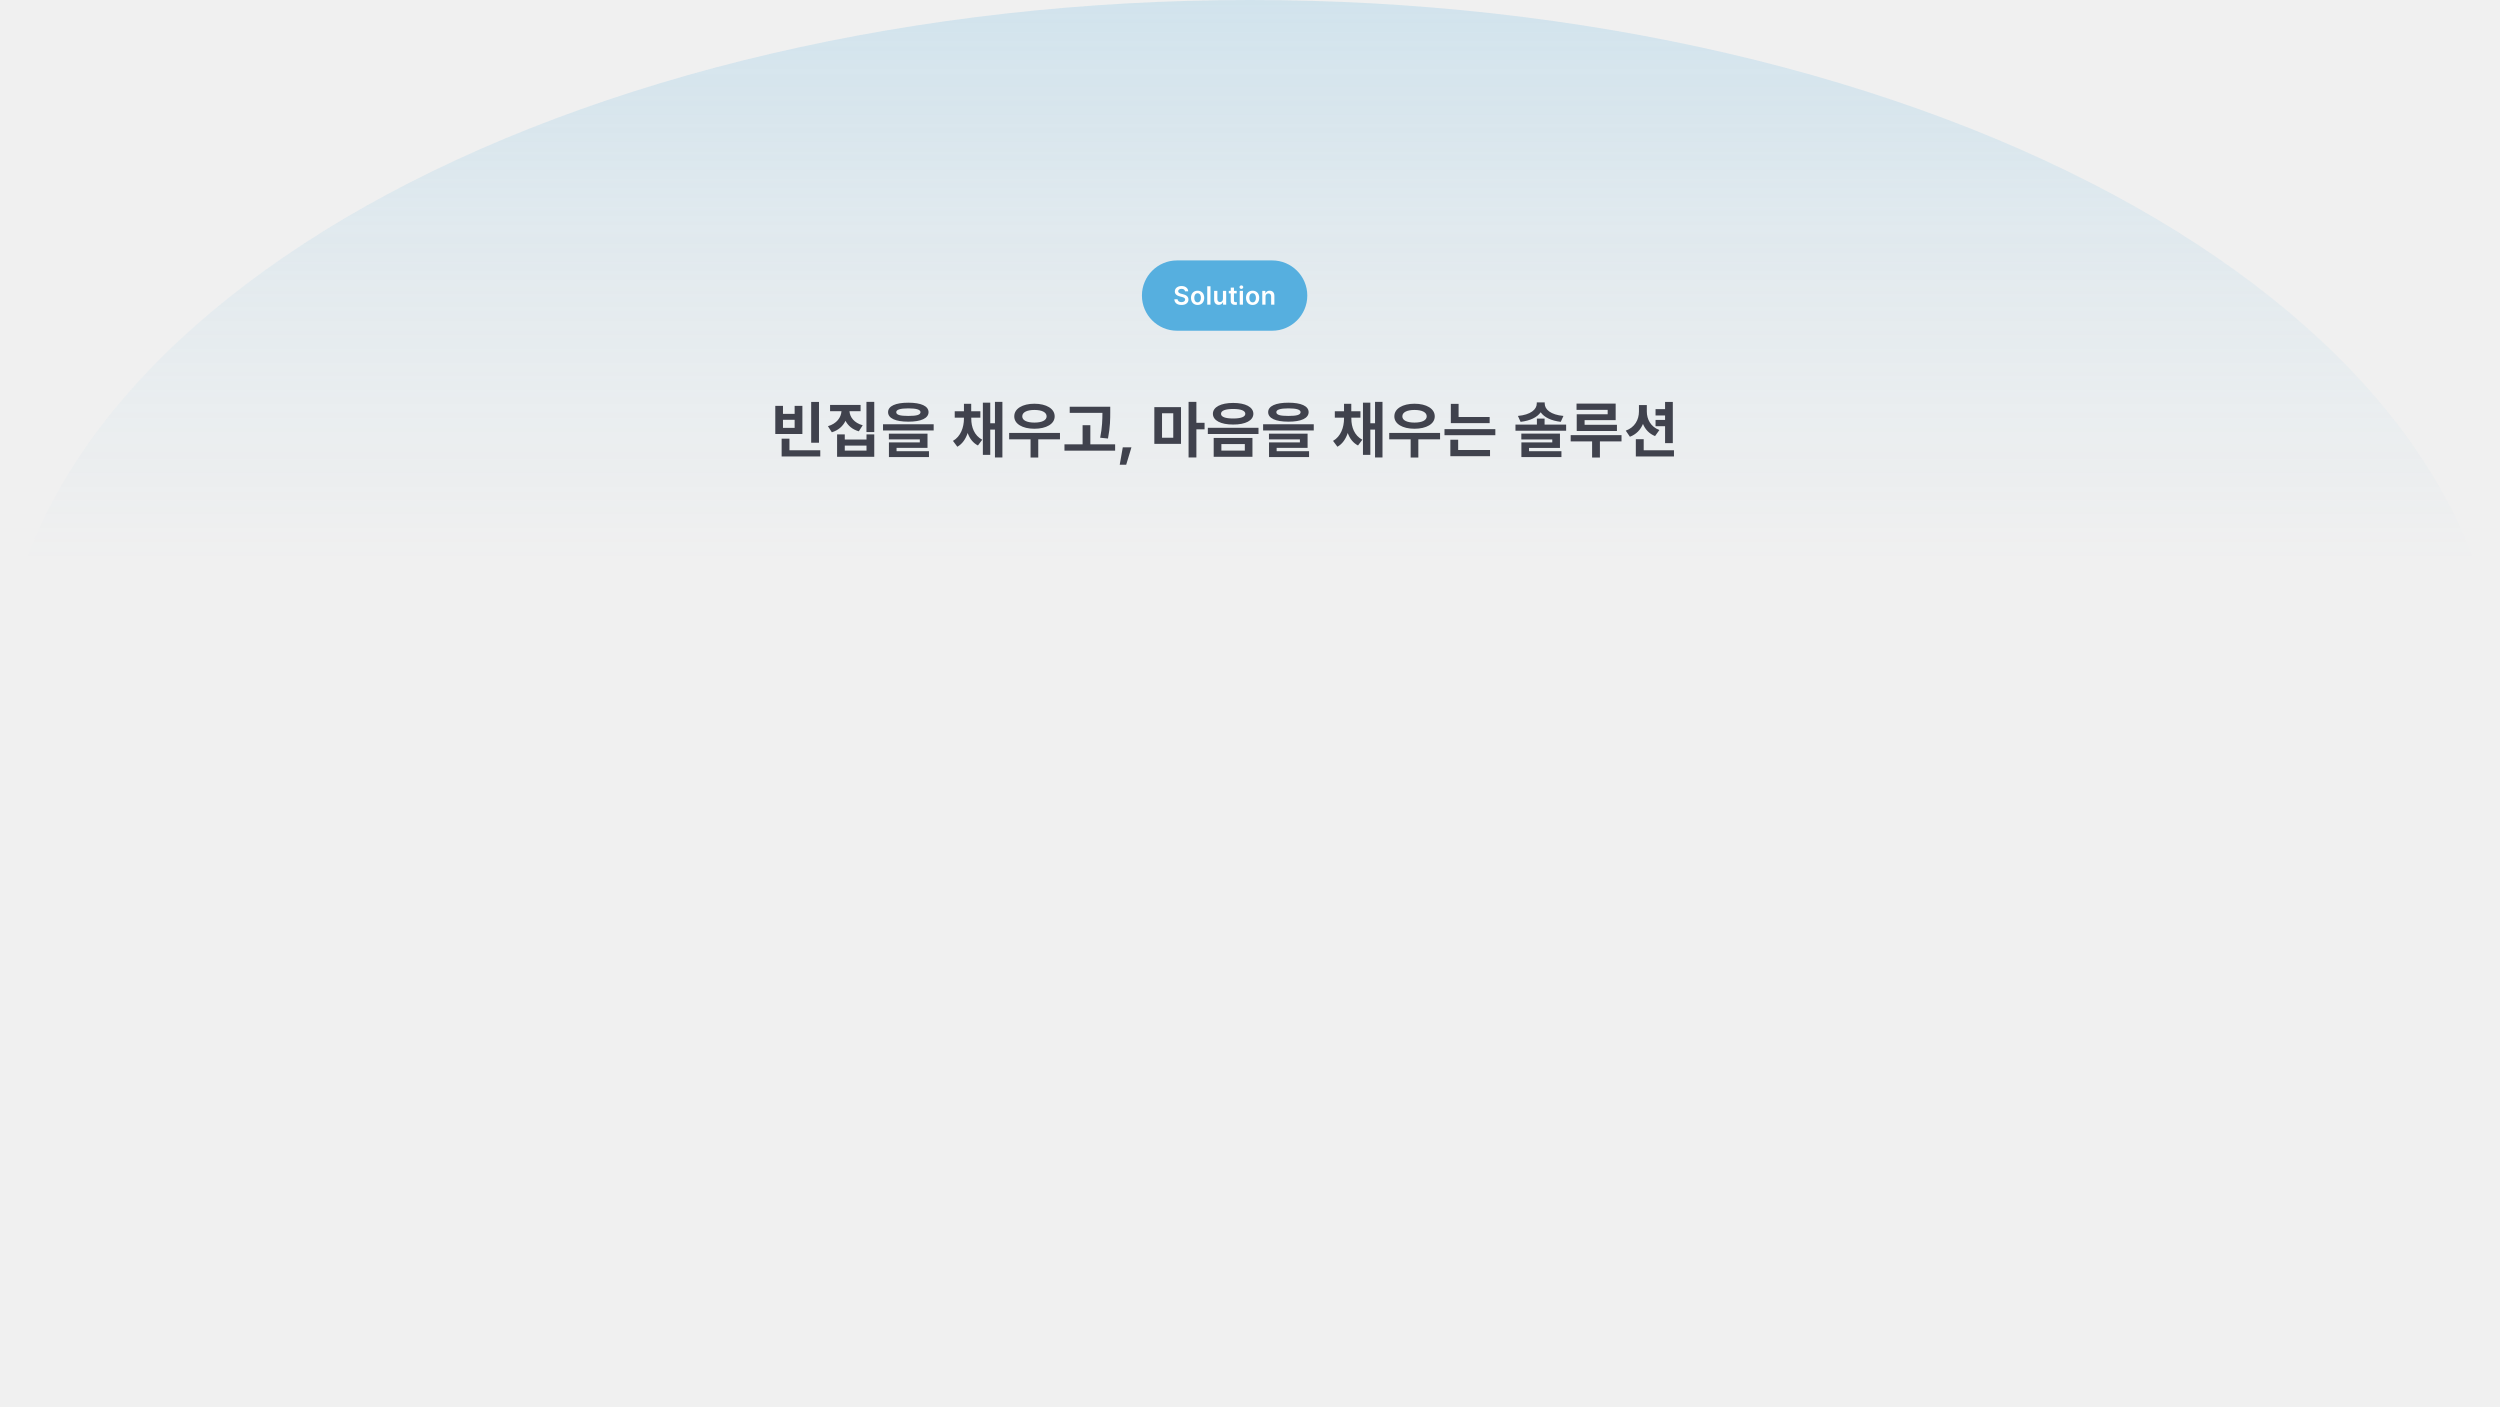
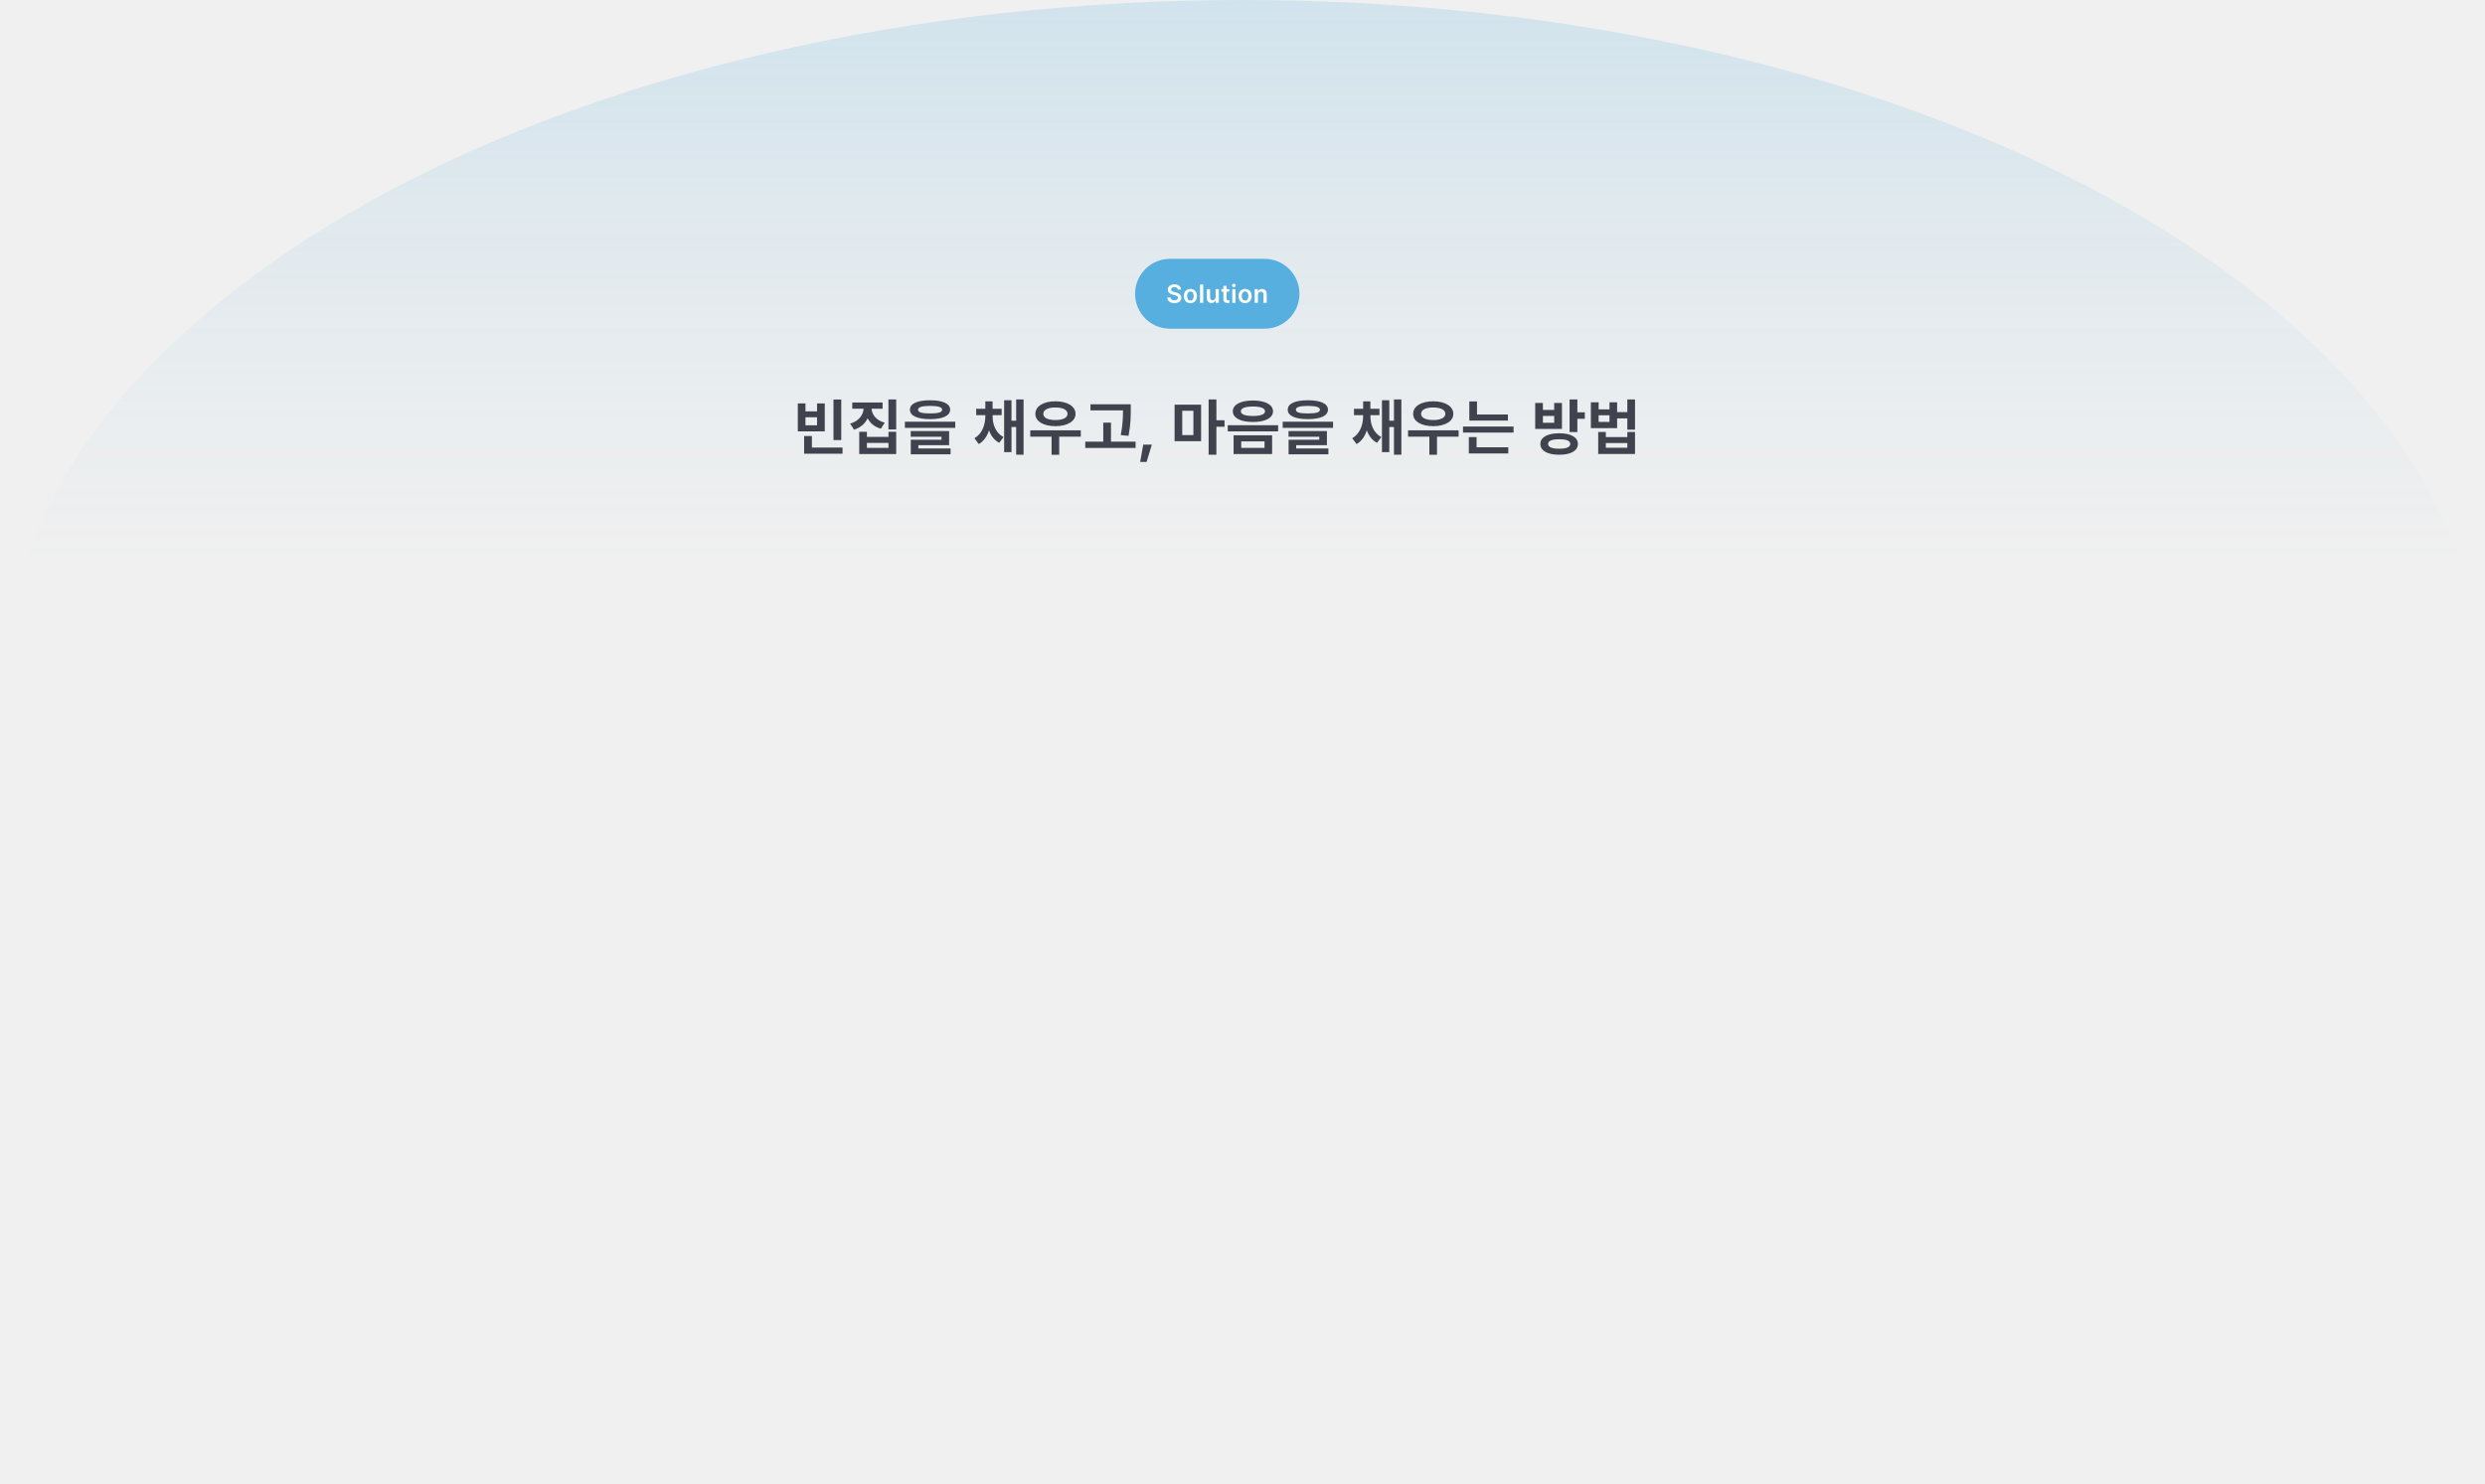
- <svg xmlns="http://www.w3.org/2000/svg" width="1920" height="1080" viewBox="0 0 1920 1080" fill="none">
-   <path d="M1920 540C1920 469.086 1895.17 398.867 1846.92 333.351C1798.68 267.835 1727.97 208.306 1638.82 158.162C1549.68 108.019 1443.85 68.243 1327.38 41.105C1210.9 13.967 1086.07 -3.09974e-06 960 0C833.931 3.09974e-06 709.096 13.967 592.624 41.105C476.151 68.243 370.322 108.019 281.177 158.162C192.033 208.306 121.32 267.835 73.076 333.351C24.831 398.867 -1.10213e-05 469.086 0 540L960 540H1920Z" fill="url(#paint0_linear_4737_5043)" fill-opacity="0.2" />
-   <rect x="877" y="200" width="127" height="54" rx="27" fill="#56AFDF" />
-   <path d="M910.096 223.746C909.979 222.535 908.944 221.832 907.42 221.832C905.819 221.832 904.842 222.613 904.842 223.668C904.842 224.859 906.092 225.348 907.264 225.621L908.592 225.973C910.702 226.461 912.733 227.574 912.733 230.035C912.733 232.516 910.78 234.215 907.381 234.215C904.08 234.215 902.01 232.633 901.893 229.84H904.393C904.51 231.324 905.76 232.047 907.362 232.047C909.041 232.047 910.194 231.227 910.194 230.016C910.194 228.902 909.159 228.434 907.635 228.043L906.034 227.633C903.709 227.027 902.264 225.855 902.264 223.824C902.264 221.324 904.491 219.664 907.459 219.664C910.467 219.664 912.498 221.363 912.537 223.746H910.096ZM919.754 234.215C916.668 234.215 914.676 232.027 914.676 228.746C914.676 225.445 916.668 223.258 919.754 223.258C922.859 223.258 924.832 225.445 924.832 228.746C924.832 232.027 922.859 234.215 919.754 234.215ZM919.773 232.223C921.473 232.223 922.312 230.68 922.312 228.727C922.312 226.793 921.473 225.23 919.773 225.23C918.035 225.23 917.195 226.793 917.195 228.727C917.195 230.68 918.035 232.223 919.773 232.223ZM929.666 219.859V234H927.166V219.859H929.666ZM939.226 229.547V223.395H941.706V234H939.304V232.125H939.187C938.698 233.297 937.585 234.137 936.003 234.137C933.913 234.137 932.468 232.691 932.448 230.152V223.395H934.948V229.762C934.948 231.109 935.749 231.969 936.96 231.969C938.054 231.969 939.226 231.168 939.226 229.547ZM949.782 223.395V225.309H947.692V230.816C947.692 231.832 948.2 232.047 948.825 232.047C949.118 232.047 949.606 232.027 949.919 232.008V234.039C949.626 234.098 949.137 234.137 948.512 234.137C946.637 234.137 945.192 233.219 945.212 231.227V225.309H943.688V223.395H945.212V220.855H947.692V223.395H949.782ZM952.096 234V223.395H954.596V234H952.096ZM953.366 221.891C952.584 221.891 951.92 221.285 951.92 220.523C951.92 219.781 952.584 219.176 953.366 219.176C954.166 219.176 954.811 219.781 954.811 220.523C954.811 221.285 954.166 221.891 953.366 221.891ZM962.008 234.215C958.922 234.215 956.93 232.027 956.93 228.746C956.93 225.445 958.922 223.258 962.008 223.258C965.113 223.258 967.086 225.445 967.086 228.746C967.086 232.027 965.113 234.215 962.008 234.215ZM962.027 232.223C963.727 232.223 964.566 230.68 964.566 228.727C964.566 226.793 963.727 225.23 962.027 225.23C960.289 225.23 959.449 226.793 959.449 228.727C959.449 230.68 960.289 232.223 962.027 232.223ZM971.92 227.789V234H969.42V223.395H971.802V225.191H971.939C972.427 224 973.502 223.258 975.084 223.258C977.291 223.258 978.736 224.703 978.716 227.242V234H976.236V227.633C976.236 226.207 975.474 225.367 974.166 225.367C972.838 225.367 971.92 226.246 971.92 227.789Z" fill="white" />
-   <path d="M601.328 311.703V317.844H610.281V311.703H616.234V333.312H595.422V311.703H601.328ZM601.328 328.625H610.281V322.391H601.328V328.625ZM628.984 308.703V340.016H622.984V308.703H628.984ZM629.969 345.781V350.562H600.297V336.875H606.297V345.781H629.969ZM660.929 311V315.781H652.397C652.679 320.281 655.89 324.781 662.569 326.609L659.569 331.25C654.694 329.867 651.272 326.938 649.351 323.188C647.405 327.242 643.913 330.453 638.851 332L635.851 327.312C642.647 325.344 645.952 320.609 646.257 315.781H637.491V311H660.929ZM671.429 308.656V331.812H665.429V308.656H671.429ZM648.788 333.594V337.578H665.476V333.594H671.429V350.844H642.882V333.594H648.788ZM648.788 346.062H665.476V342.219H648.788V346.062ZM697.607 309.266C707.404 309.266 713.076 311.844 713.123 316.531C713.076 321.266 707.404 323.844 697.607 323.844C687.764 323.844 682.045 321.266 682.045 316.531C682.045 311.844 687.764 309.266 697.607 309.266ZM697.607 313.625C691.326 313.625 688.279 314.656 688.326 316.531C688.279 318.641 691.326 319.438 697.607 319.438C703.936 319.438 706.936 318.641 706.936 316.531C706.936 314.656 703.936 313.625 697.607 313.625ZM717.061 325.859V330.594H678.154V325.859H717.061ZM712.326 333.078V343.953H688.561V346.531H713.451V351.031H682.701V339.781H706.42V337.438H682.654V333.078H712.326ZM745.934 321.547C745.934 327.969 748.231 334.484 754.371 337.719L751.043 342.125C747.199 340.156 744.645 336.711 743.168 332.516C741.668 337.086 739.113 340.906 735.246 343.109L731.871 338.609C737.918 335.141 740.262 328.156 740.309 321.547V320.75H733.231V315.875H740.309V310.109H745.887V315.875H752.918V320.75H745.934V321.547ZM769.84 308.656V351.312H764.121V329.938H760.512V349.344H754.84V309.266H760.512V325.062H764.121V308.656H769.84ZM814.066 332.516V337.391H797.378V351.359H791.472V337.391H775.019V332.516H814.066ZM794.425 310.062C803.566 310.062 809.988 313.859 809.988 319.766C809.988 325.578 803.566 329.281 794.425 329.281C785.284 329.281 778.909 325.578 778.956 319.766C778.909 313.859 785.284 310.062 794.425 310.062ZM794.425 314.844C788.706 314.844 785.05 316.625 785.097 319.766C785.05 322.812 788.706 324.547 794.425 324.547C800.191 324.547 803.8 322.812 803.8 319.766C803.8 316.625 800.191 314.844 794.425 314.844ZM852.666 312.359V316.391C852.666 321.734 852.666 327.734 850.932 336.781L844.932 336.172C846.549 328.109 846.619 322.109 846.666 317.094H821.541V312.359H852.666ZM856.416 341.234V346.109H817.51V341.234H831.432V326.562H837.385V341.234H856.416ZM868.954 343.531L864.923 356.891H859.954L862.298 343.531H868.954ZM907.015 312.688V340.906H886.531V312.688H907.015ZM892.437 317.375V336.172H901.062V317.375H892.437ZM918.828 308.656V324.734H925.109V329.703H918.828V351.312H912.828V308.656H918.828ZM947.069 309.453C956.538 309.453 962.538 312.594 962.584 317.797C962.538 322.953 956.538 326.094 947.069 326.047C937.647 326.094 931.506 322.953 931.506 317.797C931.506 312.594 937.647 309.453 947.069 309.453ZM947.069 314.094C941.116 314.094 937.694 315.359 937.741 317.797C937.694 320.188 941.116 321.406 947.069 321.406C952.975 321.406 956.397 320.188 956.397 317.797C956.397 315.359 952.975 314.094 947.069 314.094ZM961.881 336.312V350.844H932.116V336.312H961.881ZM938.022 341.047V346.062H956.022V341.047H938.022ZM966.522 328.531V333.312H927.616V328.531H966.522ZM989.513 309.266C999.31 309.266 1004.98 311.844 1005.03 316.531C1004.98 321.266 999.31 323.844 989.513 323.844C979.669 323.844 973.951 321.266 973.951 316.531C973.951 311.844 979.669 309.266 989.513 309.266ZM989.513 313.625C983.232 313.625 980.185 314.656 980.232 316.531C980.185 318.641 983.232 319.438 989.513 319.438C995.841 319.438 998.841 318.641 998.841 316.531C998.841 314.656 995.841 313.625 989.513 313.625ZM1008.97 325.859V330.594H970.06V325.859H1008.97ZM1004.23 333.078V343.953H980.466V346.531H1005.36V351.031H974.607V339.781H998.326V337.438H974.56V333.078H1004.23ZM1037.84 321.547C1037.84 327.969 1040.14 334.484 1046.28 337.719L1042.95 342.125C1039.11 340.156 1036.55 336.711 1035.07 332.516C1033.57 337.086 1031.02 340.906 1027.15 343.109L1023.78 338.609C1029.82 335.141 1032.17 328.156 1032.21 321.547V320.75H1025.14V315.875H1032.21V310.109H1037.79V315.875H1044.82V320.75H1037.84V321.547ZM1061.75 308.656V351.312H1056.03V329.938H1052.42V349.344H1046.75V309.266H1052.42V325.062H1056.03V308.656H1061.75ZM1105.97 332.516V337.391H1089.28V351.359H1083.38V337.391H1066.92V332.516H1105.97ZM1086.33 310.062C1095.47 310.062 1101.89 313.859 1101.89 319.766C1101.89 325.578 1095.47 329.281 1086.33 329.281C1077.19 329.281 1070.82 325.578 1070.86 319.766C1070.82 313.859 1077.19 310.062 1086.33 310.062ZM1086.33 314.844C1080.61 314.844 1076.96 316.625 1077 319.766C1076.96 322.812 1080.61 324.547 1086.33 324.547C1092.1 324.547 1095.71 322.812 1095.71 319.766C1095.71 316.625 1092.1 314.844 1086.33 314.844ZM1144.06 320.281V324.969H1114.24V310.156H1120.2V320.281H1144.06ZM1148.42 329.562V334.25H1109.37V329.562H1148.42ZM1144.34 345.594V350.375H1113.87V337.719H1119.87V345.594H1144.34ZM1186.24 321.5V326.094H1202.79V330.828H1163.88V326.094H1180.34V321.5H1186.24ZM1186.34 309.922C1186.34 314.469 1190.93 318.547 1200.73 319.438L1198.66 323.984C1191.35 323.094 1185.98 320.539 1183.24 316.625C1180.52 320.539 1175.16 323.094 1167.82 323.984L1165.76 319.438C1175.55 318.547 1180.24 314.469 1180.24 309.922V309.031H1186.34V309.922ZM1198.05 332.984V344H1174.29V346.531H1199.18V351.031H1168.43V339.781H1192.15V337.531H1168.38V332.984H1198.05ZM1240.83 309.969V322.672H1216.97V326.234H1241.81V331.016H1210.92V318.172H1234.69V314.797H1210.78V309.969H1240.83ZM1245.33 334.203V338.984H1228.73V351.406H1222.73V338.984H1206.28V334.203H1245.33ZM1264.76 316.016C1264.76 321.922 1267.66 327.781 1274.41 330.266L1271.08 334.906C1266.61 333.148 1263.54 329.797 1261.8 325.578C1259.93 330.078 1256.62 333.594 1251.77 335.422L1248.58 330.734C1255.57 328.25 1258.71 322.25 1258.71 316.016V311.094H1264.76V316.016ZM1284.72 308.703V340.344H1278.77V327.312H1271.46V322.484H1278.77V319.062H1271.46V314.234H1278.77V308.703H1284.72ZM1285.61 345.781V350.562H1256.32V337.297H1262.36V345.781H1285.61Z" fill="#40424D" />
+ <svg xmlns="http://www.w3.org/2000/svg" width="1920" height="1146" viewBox="0 0 1920 1146" fill="none">
+   <g clip-path="url(#clip0_4878_5445)">
+     <path d="M1920 540C1920 469.086 1895.17 398.867 1846.92 333.351C1798.68 267.835 1727.97 208.306 1638.82 158.162C1549.68 108.019 1443.85 68.243 1327.38 41.105C1210.9 13.967 1086.07 0 960 0C833.931 0 709.096 13.967 592.624 41.105C476.151 68.243 370.322 108.019 281.177 158.162C192.033 208.306 121.32 267.835 73.076 333.351C24.831 398.867 -1.10213e-05 469.086 0 540L960 540H1920Z" fill="url(#paint0_linear_4878_5445)" fill-opacity="0.2" />
+     <rect x="877" y="200" width="127" height="54" rx="27" fill="#56AFDF" />
+     <path d="M910.096 223.746C909.979 222.535 908.944 221.832 907.42 221.832C905.819 221.832 904.842 222.613 904.842 223.668C904.842 224.859 906.092 225.348 907.264 225.621L908.592 225.973C910.702 226.461 912.733 227.574 912.733 230.035C912.733 232.516 910.78 234.215 907.381 234.215C904.08 234.215 902.01 232.633 901.893 229.84H904.393C904.51 231.324 905.76 232.047 907.362 232.047C909.041 232.047 910.194 231.227 910.194 230.016C910.194 228.902 909.159 228.434 907.635 228.043L906.034 227.633C903.709 227.027 902.264 225.855 902.264 223.824C902.264 221.324 904.491 219.664 907.459 219.664C910.467 219.664 912.498 221.363 912.537 223.746H910.096ZM919.754 234.215C916.668 234.215 914.676 232.027 914.676 228.746C914.676 225.445 916.668 223.258 919.754 223.258C922.859 223.258 924.832 225.445 924.832 228.746C924.832 232.027 922.859 234.215 919.754 234.215ZM919.773 232.223C921.473 232.223 922.312 230.68 922.312 228.727C922.312 226.793 921.473 225.23 919.773 225.23C918.035 225.23 917.195 226.793 917.195 228.727C917.195 230.68 918.035 232.223 919.773 232.223ZM929.666 219.859V234H927.166V219.859H929.666ZM939.226 229.547V223.395H941.706V234H939.304V232.125H939.187C938.698 233.297 937.585 234.137 936.003 234.137C933.913 234.137 932.468 232.691 932.448 230.152V223.395H934.948V229.762C934.948 231.109 935.749 231.969 936.96 231.969C938.054 231.969 939.226 231.168 939.226 229.547ZM949.782 223.395V225.309H947.692V230.816C947.692 231.832 948.2 232.047 948.825 232.047C949.118 232.047 949.606 232.027 949.919 232.008V234.039C949.626 234.098 949.137 234.137 948.512 234.137C946.637 234.137 945.192 233.219 945.212 231.227V225.309H943.688V223.395H945.212V220.855H947.692V223.395H949.782ZM952.096 234V223.395H954.596V234H952.096ZM953.366 221.891C952.584 221.891 951.92 221.285 951.92 220.523C951.92 219.781 952.584 219.176 953.366 219.176C954.166 219.176 954.811 219.781 954.811 220.523C954.811 221.285 954.166 221.891 953.366 221.891ZM962.008 234.215C958.922 234.215 956.93 232.027 956.93 228.746C956.93 225.445 958.922 223.258 962.008 223.258C965.113 223.258 967.086 225.445 967.086 228.746C967.086 232.027 965.113 234.215 962.008 234.215ZM962.027 232.223C963.727 232.223 964.566 230.68 964.566 228.727C964.566 226.793 963.727 225.23 962.027 225.23C960.289 225.23 959.449 226.793 959.449 228.727C959.449 230.68 960.289 232.223 962.027 232.223ZM971.92 227.789V234H969.42V223.395H971.802V225.191H971.939C972.427 224 973.502 223.258 975.084 223.258C977.291 223.258 978.736 224.703 978.716 227.242V234H976.236V227.633C976.236 226.207 975.474 225.367 974.166 225.367C972.838 225.367 971.92 226.246 971.92 227.789Z" fill="white" />
+     <path d="M622.328 311.703V317.844H631.281V311.703H637.234V333.312H616.422V311.703H622.328ZM622.328 328.625H631.281V322.391H622.328V328.625ZM649.984 308.703V340.016H643.984V308.703H649.984ZM650.969 345.781V350.562H621.297V336.875H627.297V345.781H650.969ZM681.929 311V315.781H673.397C673.679 320.281 676.89 324.781 683.569 326.609L680.569 331.25C675.694 329.867 672.272 326.938 670.351 323.188C668.405 327.242 664.913 330.453 659.851 332L656.851 327.312C663.647 325.344 666.952 320.609 667.257 315.781H658.491V311H681.929ZM692.429 308.656V331.812H686.429V308.656H692.429ZM669.788 333.594V337.578H686.476V333.594H692.429V350.844H663.882V333.594H669.788ZM669.788 346.062H686.476V342.219H669.788V346.062ZM718.607 309.266C728.404 309.266 734.076 311.844 734.123 316.531C734.076 321.266 728.404 323.844 718.607 323.844C708.764 323.844 703.045 321.266 703.045 316.531C703.045 311.844 708.764 309.266 718.607 309.266ZM718.607 313.625C712.326 313.625 709.279 314.656 709.326 316.531C709.279 318.641 712.326 319.438 718.607 319.438C724.936 319.438 727.936 318.641 727.936 316.531C727.936 314.656 724.936 313.625 718.607 313.625ZM738.061 325.859V330.594H699.154V325.859H738.061ZM733.326 333.078V343.953H709.561V346.531H734.451V351.031H703.701V339.781H727.42V337.438H703.654V333.078H733.326ZM766.934 321.547C766.934 327.969 769.231 334.484 775.371 337.719L772.043 342.125C768.199 340.156 765.645 336.711 764.168 332.516C762.668 337.086 760.113 340.906 756.246 343.109L752.871 338.609C758.918 335.141 761.262 328.156 761.309 321.547V320.75H754.231V315.875H761.309V310.109H766.887V315.875H773.918V320.75H766.934V321.547ZM790.84 308.656V351.312H785.121V329.938H781.512V349.344H775.84V309.266H781.512V325.062H785.121V308.656H790.84ZM835.066 332.516V337.391H818.378V351.359H812.472V337.391H796.019V332.516H835.066ZM815.425 310.062C824.566 310.062 830.988 313.859 830.988 319.766C830.988 325.578 824.566 329.281 815.425 329.281C806.284 329.281 799.909 325.578 799.956 319.766C799.909 313.859 806.284 310.062 815.425 310.062ZM815.425 314.844C809.706 314.844 806.05 316.625 806.097 319.766C806.05 322.812 809.706 324.547 815.425 324.547C821.191 324.547 824.8 322.812 824.8 319.766C824.8 316.625 821.191 314.844 815.425 314.844ZM873.666 312.359V316.391C873.666 321.734 873.666 327.734 871.932 336.781L865.932 336.172C867.549 328.109 867.619 322.109 867.666 317.094H842.541V312.359H873.666ZM877.416 341.234V346.109H838.51V341.234H852.432V326.562H858.385V341.234H877.416ZM889.954 343.531L885.923 356.891H880.954L883.298 343.531H889.954ZM928.015 312.688V340.906H907.531V312.688H928.015ZM913.437 317.375V336.172H922.062V317.375H913.437ZM939.828 308.656V324.734H946.109V329.703H939.828V351.312H933.828V308.656H939.828ZM968.069 309.453C977.538 309.453 983.538 312.594 983.584 317.797C983.538 322.953 977.538 326.094 968.069 326.047C958.647 326.094 952.506 322.953 952.506 317.797C952.506 312.594 958.647 309.453 968.069 309.453ZM968.069 314.094C962.116 314.094 958.694 315.359 958.741 317.797C958.694 320.188 962.116 321.406 968.069 321.406C973.975 321.406 977.397 320.188 977.397 317.797C977.397 315.359 973.975 314.094 968.069 314.094ZM982.881 336.312V350.844H953.116V336.312H982.881ZM959.022 341.047V346.062H977.022V341.047H959.022ZM987.522 328.531V333.312H948.616V328.531H987.522ZM1010.51 309.266C1020.31 309.266 1025.98 311.844 1026.03 316.531C1025.98 321.266 1020.31 323.844 1010.51 323.844C1000.67 323.844 994.951 321.266 994.951 316.531C994.951 311.844 1000.67 309.266 1010.51 309.266ZM1010.51 313.625C1004.23 313.625 1001.18 314.656 1001.23 316.531C1001.18 318.641 1004.23 319.438 1010.51 319.438C1016.84 319.438 1019.84 318.641 1019.84 316.531C1019.84 314.656 1016.84 313.625 1010.51 313.625ZM1029.97 325.859V330.594H991.06V325.859H1029.97ZM1025.23 333.078V343.953H1001.47V346.531H1026.36V351.031H995.607V339.781H1019.33V337.438H995.56V333.078H1025.23ZM1058.84 321.547C1058.84 327.969 1061.14 334.484 1067.28 337.719L1063.95 342.125C1060.11 340.156 1057.55 336.711 1056.07 332.516C1054.57 337.086 1052.02 340.906 1048.15 343.109L1044.78 338.609C1050.82 335.141 1053.17 328.156 1053.21 321.547V320.75H1046.14V315.875H1053.21V310.109H1058.79V315.875H1065.82V320.75H1058.84V321.547ZM1082.75 308.656V351.312H1077.03V329.938H1073.42V349.344H1067.75V309.266H1073.42V325.062H1077.03V308.656H1082.75ZM1126.97 332.516V337.391H1110.28V351.359H1104.38V337.391H1087.92V332.516H1126.97ZM1107.33 310.062C1116.47 310.062 1122.89 313.859 1122.89 319.766C1122.89 325.578 1116.47 329.281 1107.33 329.281C1098.19 329.281 1091.82 325.578 1091.86 319.766C1091.82 313.859 1098.19 310.062 1107.33 310.062ZM1107.33 314.844C1101.61 314.844 1097.96 316.625 1098 319.766C1097.96 322.812 1101.61 324.547 1107.33 324.547C1113.1 324.547 1116.71 322.812 1116.71 319.766C1116.71 316.625 1113.1 314.844 1107.33 314.844ZM1165.06 320.281V324.969H1135.24V310.156H1141.2V320.281H1165.06ZM1169.42 329.562V334.25H1130.37V329.562H1169.42ZM1165.34 345.594V350.375H1134.87V337.719H1140.87V345.594H1165.34ZM1204.76 334.766C1213.62 334.766 1219.15 337.812 1219.15 343.016C1219.15 348.312 1213.62 351.359 1204.76 351.359C1195.71 351.359 1190.13 348.312 1190.13 343.016C1190.13 337.812 1195.71 334.766 1204.76 334.766ZM1204.76 339.406C1199.13 339.406 1196.09 340.578 1196.13 343.016C1196.09 345.453 1199.13 346.719 1204.76 346.719C1210.29 346.719 1213.24 345.453 1213.24 343.016C1213.24 340.578 1210.29 339.406 1204.76 339.406ZM1218.73 308.656V318.547H1224.49V323.562H1218.73V333.828H1212.73V308.656H1218.73ZM1192.1 311.328V316.719H1200.82V311.328H1206.82V331.391H1186.15V311.328H1192.1ZM1192.1 326.656H1200.82V321.359H1192.1V326.656ZM1235.16 310.812V316.297H1243.55V310.812H1249.45V318.406H1257.33V308.656H1263.28V332H1257.33V323.281H1249.45V330.781H1229.16V310.812H1235.16ZM1235.16 326H1243.55V320.891H1235.16V326ZM1240.73 333.781V337.719H1257.33V333.781H1263.28V350.75H1234.83V333.781H1240.73ZM1240.73 345.969H1257.33V342.312H1240.73V345.969Z" fill="#40424D" />
+   </g>
  <defs>
-     <linearGradient id="paint0_linear_4737_5043" x1="960" y1="1080" x2="960" y2="0" gradientUnits="userSpaceOnUse">
+     <linearGradient id="paint0_linear_4878_5445" x1="960" y1="1080" x2="960" y2="0" gradientUnits="userSpaceOnUse">
      <stop offset="0.6" stop-color="#56AFDF" stop-opacity="0" />
      <stop offset="0.8" stop-color="#56AFDF" stop-opacity="0.4" />
      <stop offset="1" stop-color="#56AFDF" />
    </linearGradient>
+     <clipPath id="clip0_4878_5445">
+       <rect width="1920" height="1146" fill="white" />
+     </clipPath>
  </defs>
</svg>
